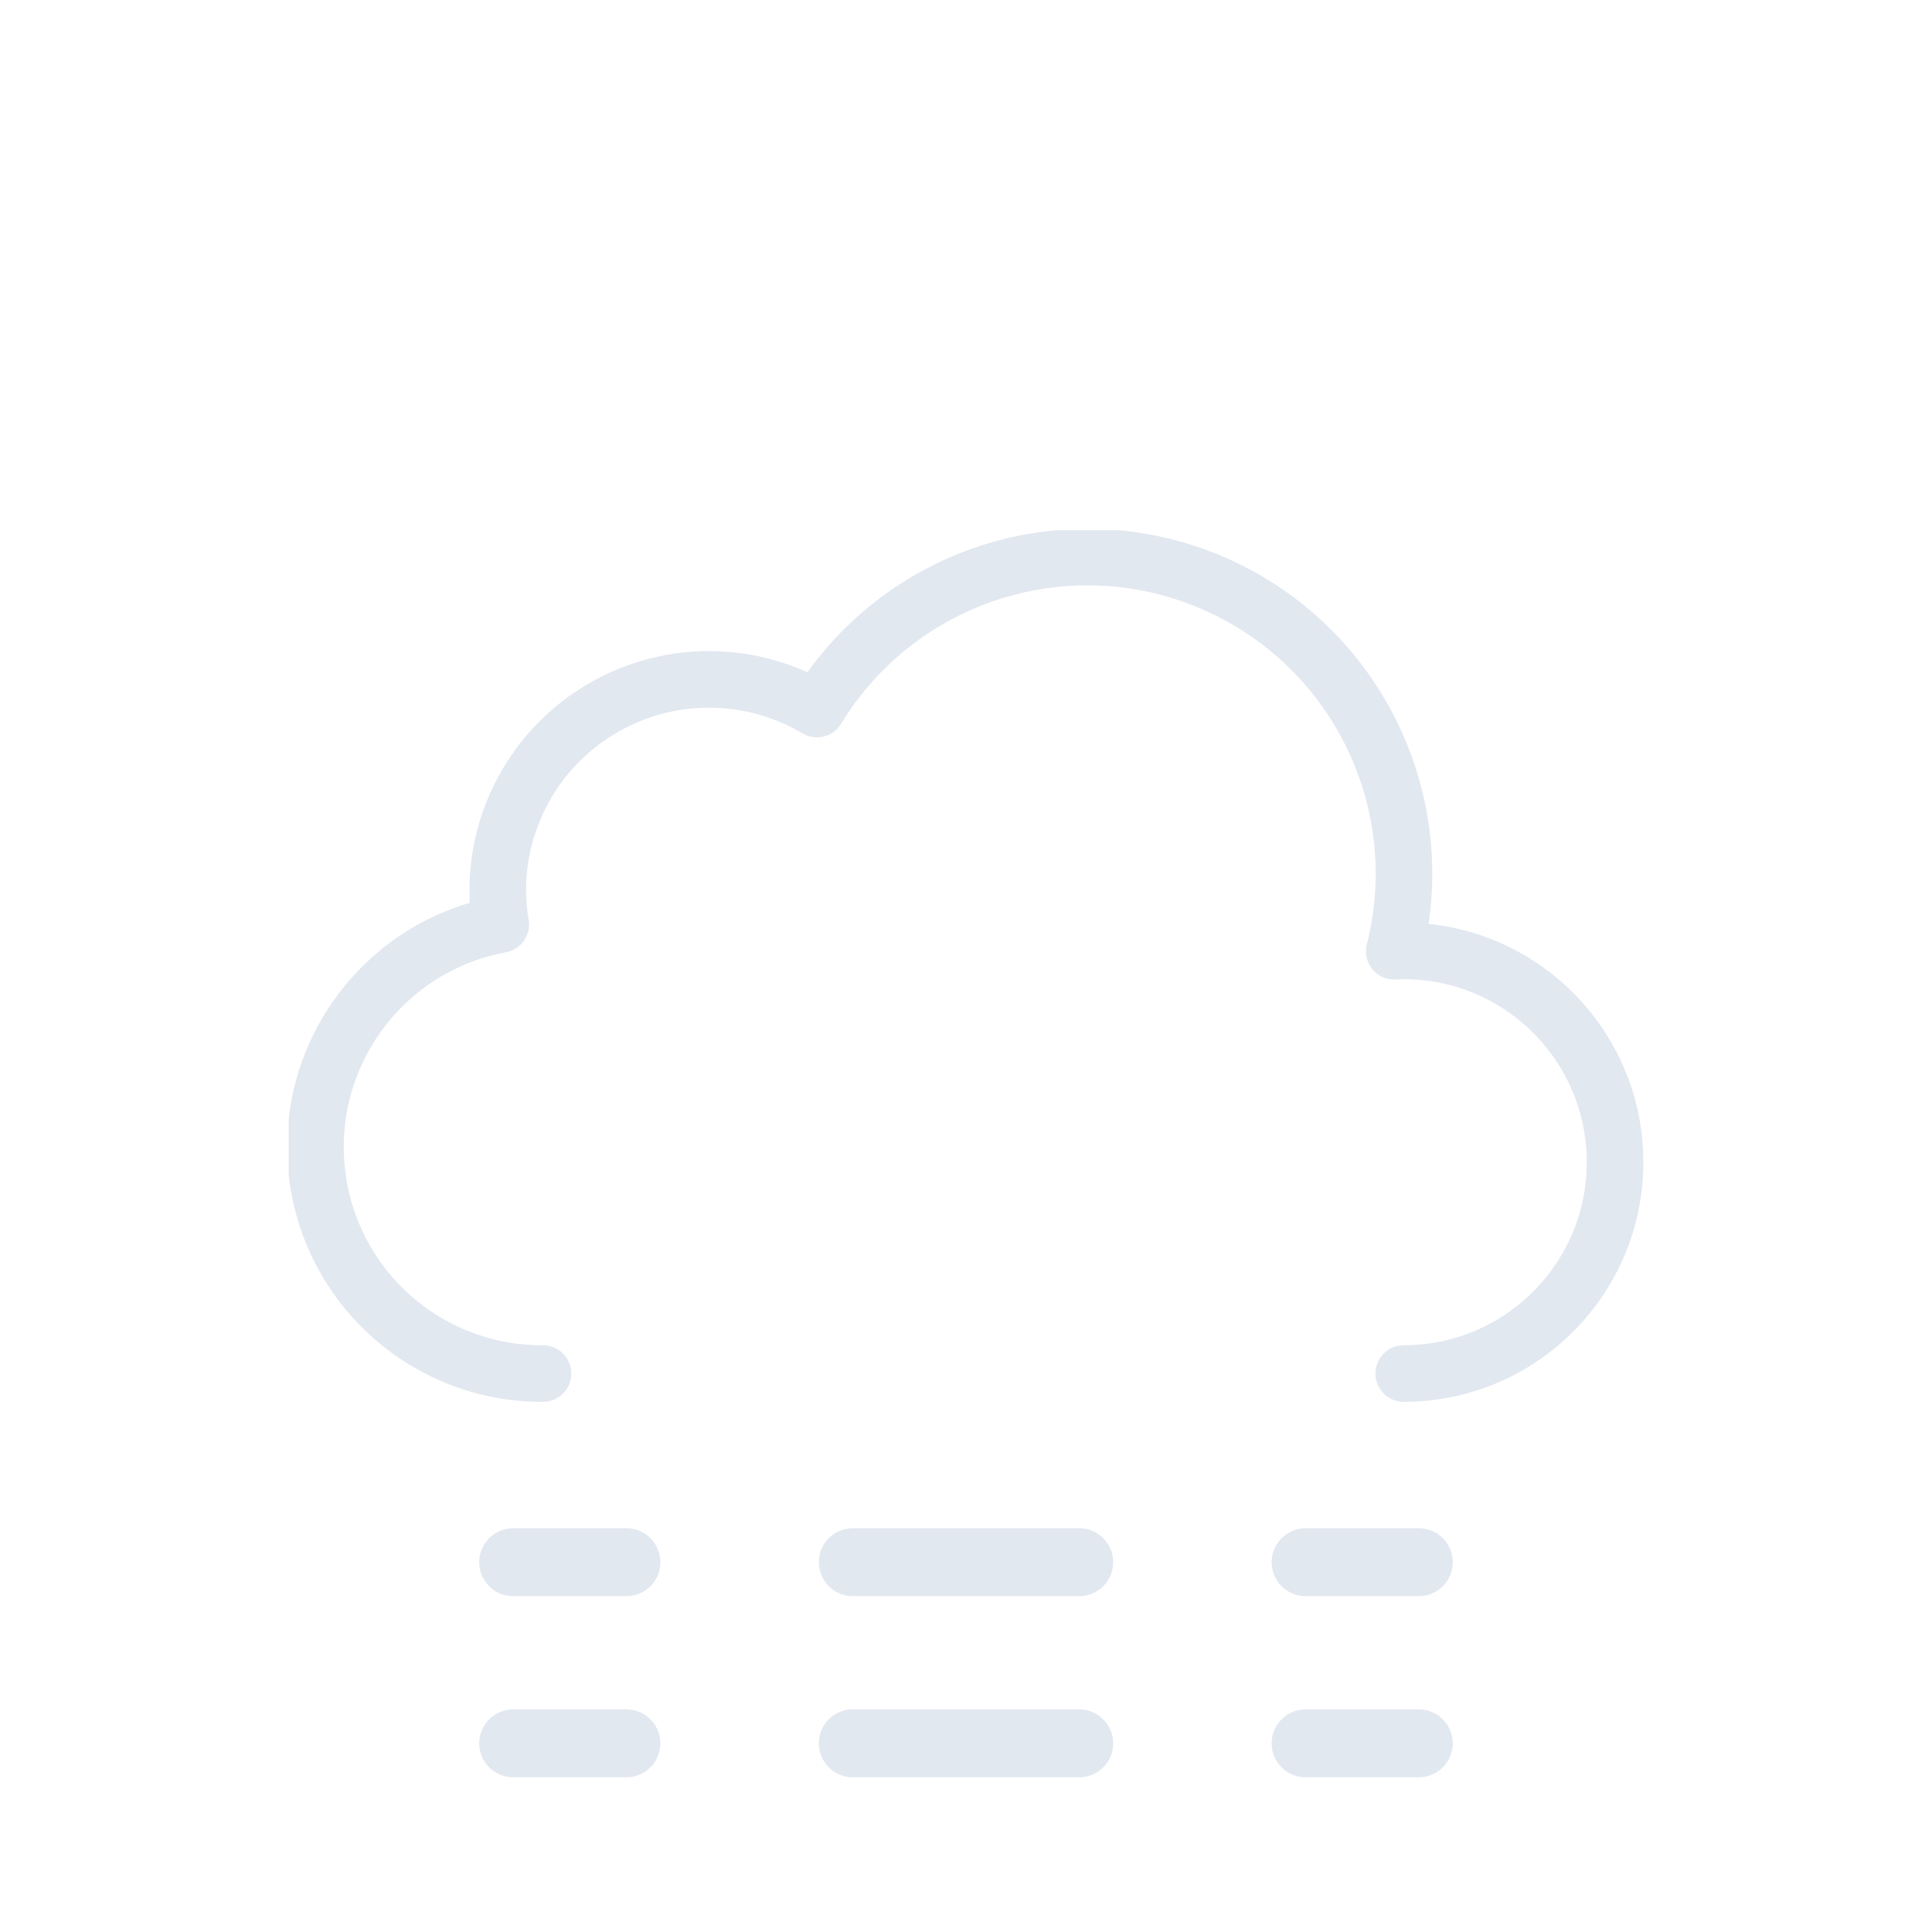
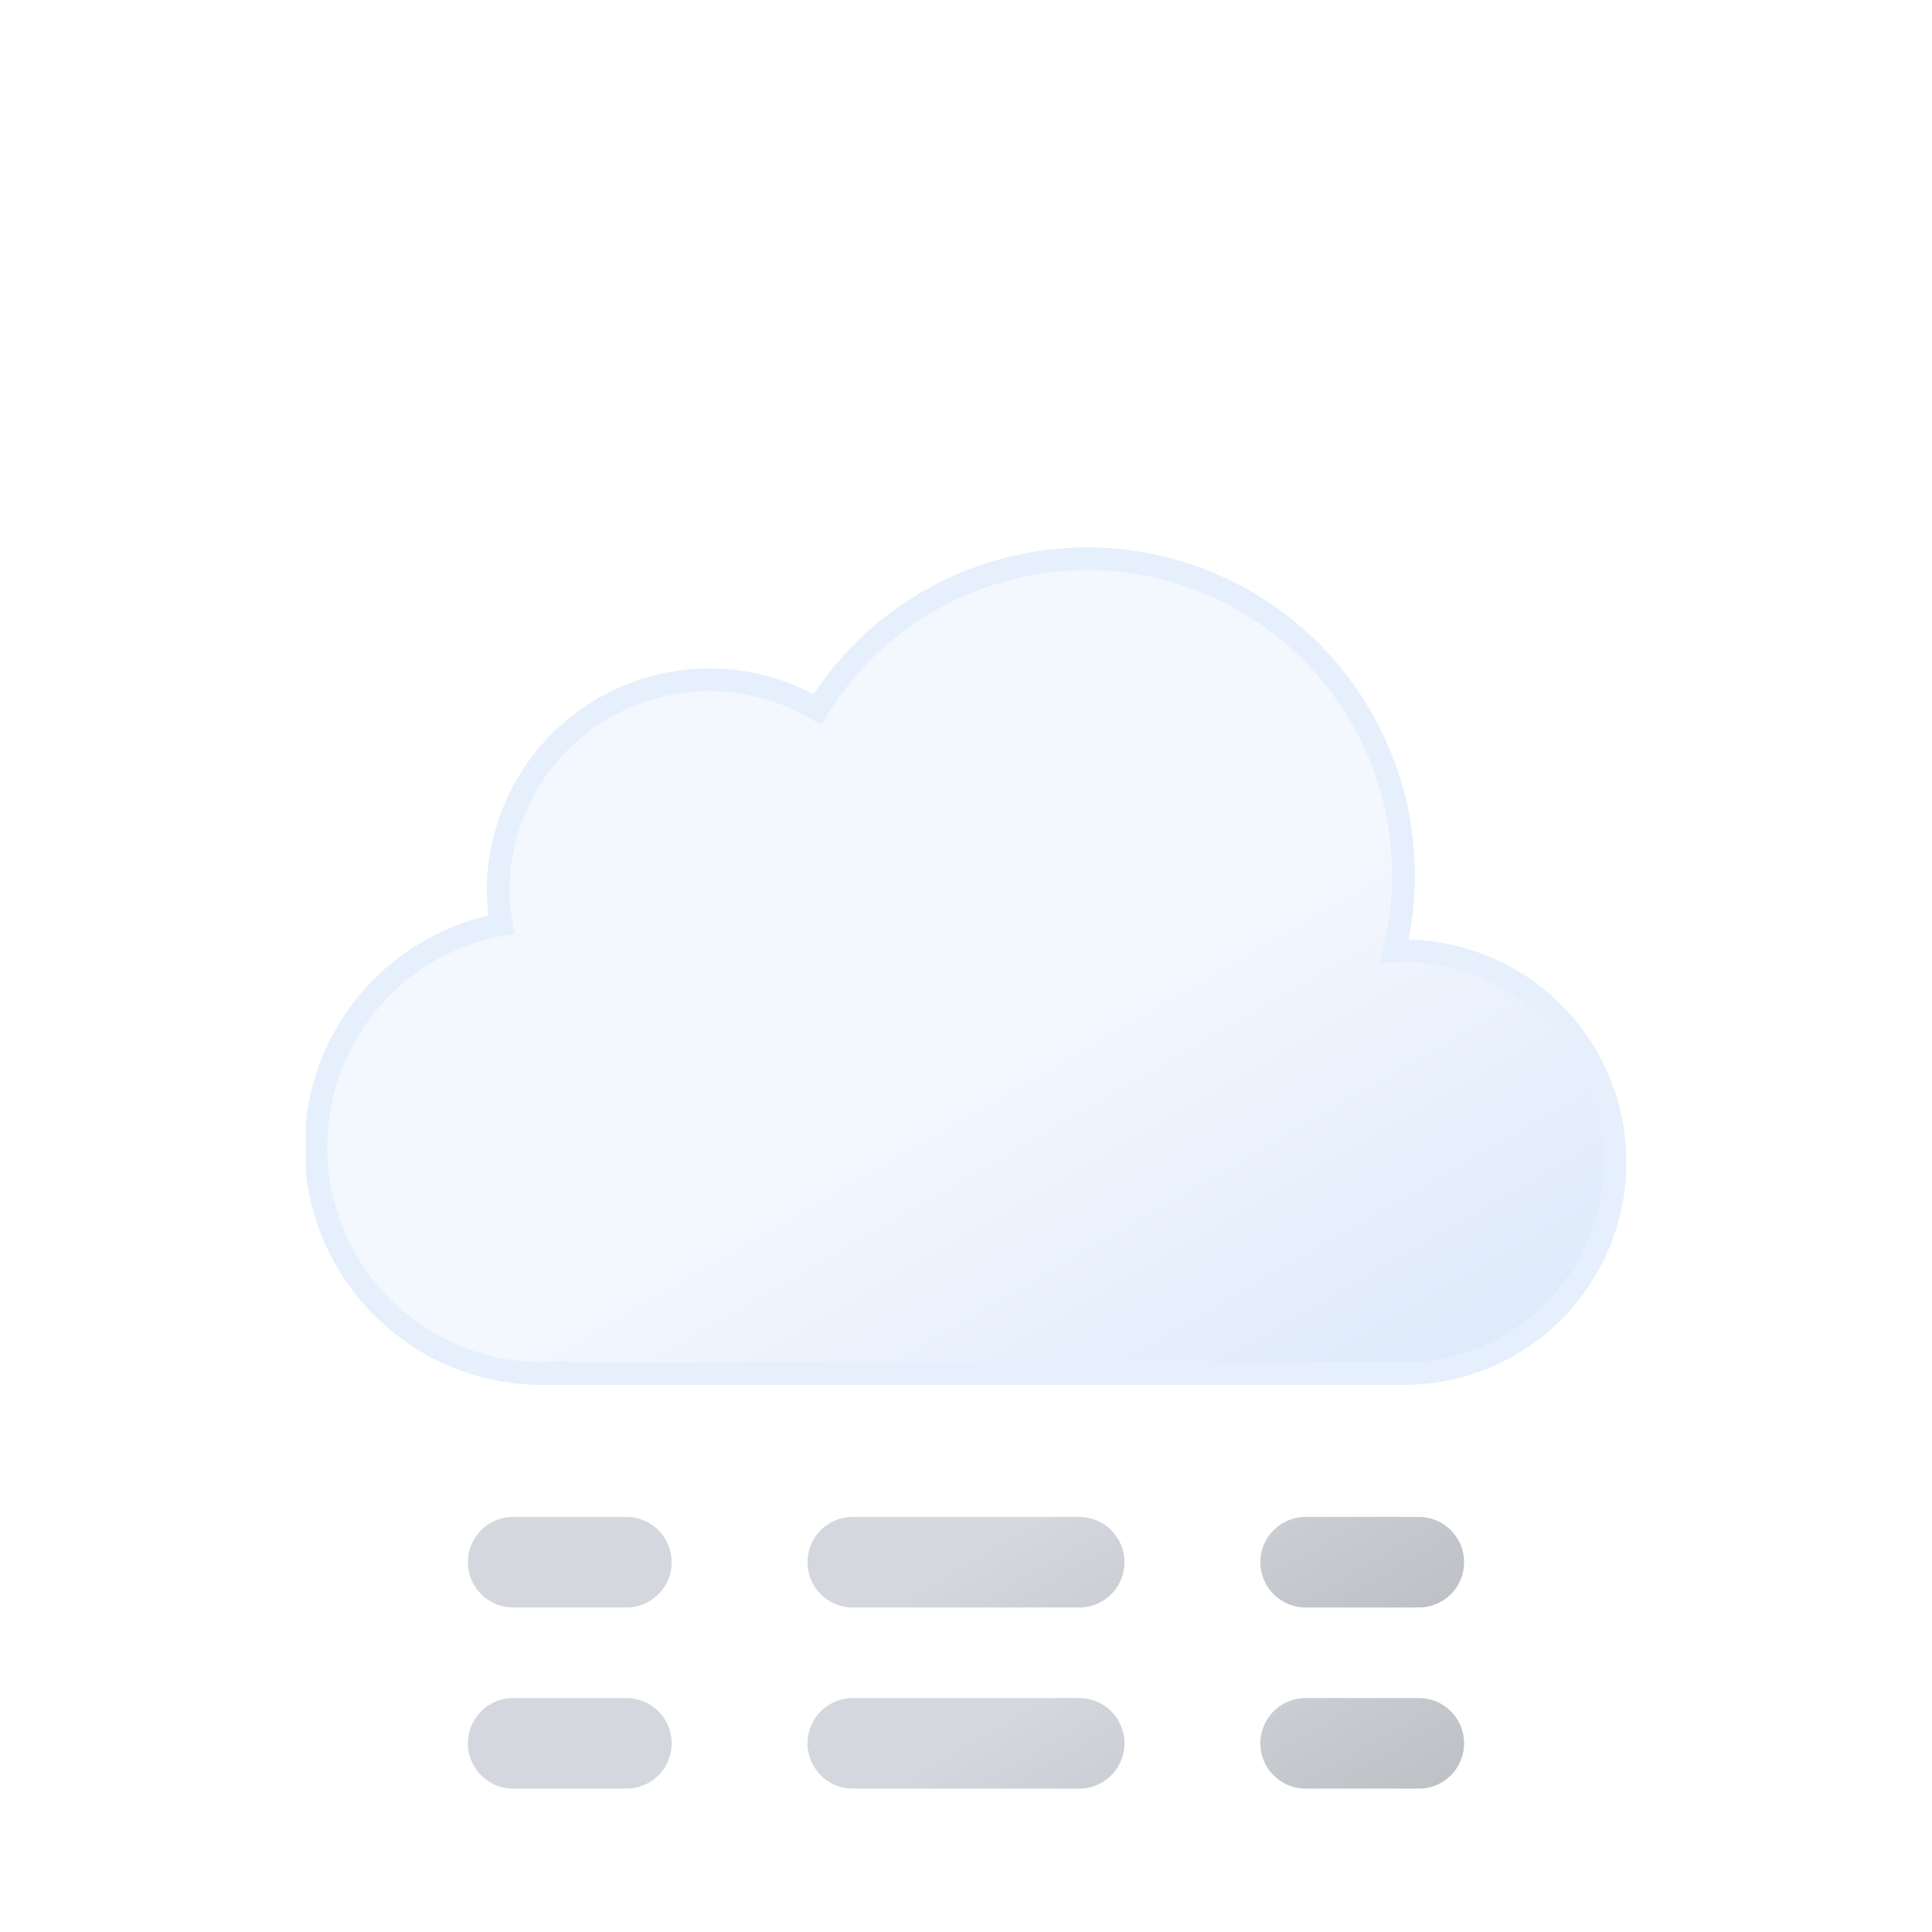
<svg xmlns="http://www.w3.org/2000/svg" xmlns:xlink="http://www.w3.org/1999/xlink" viewBox="0 0 512 512">
  <defs>
-     <symbol id="a" viewBox="0 0 359 231">
-       <path fill="none" stroke="#e2e8f0" stroke-linecap="round" stroke-linejoin="round" stroke-width="15" d="M295.5 223.5a56 56 0 000-112l-2.5.1a83.9 83.9 0 00-153-64.2 56 56 0 00-84.6 48.1 56.6 56.6 0 00.8 9 60 60 0 0011.2 119" />
+     <linearGradient id="a" x1="99.5" x2="232.6" y1="30.7" y2="261.4" gradientUnits="userSpaceOnUse">
+       <stop offset="0" stop-color="#f3f7fe" />
+       <stop offset=".5" stop-color="#f3f7fe" />
+       <stop offset="1" stop-color="#deeafb" />
+     </linearGradient>
+     <linearGradient id="b" x1="17.3" x2="89.3" y1="43.1" y2="167.8" gradientUnits="userSpaceOnUse">
+       <stop offset="0" stop-color="#d4d7dd" />
+       <stop offset=".5" stop-color="#d4d7dd" />
+       <stop offset="1" stop-color="#bec1c6" />
+     </linearGradient>
+     <linearGradient xlink:href="#b" id="c" x1="107.3" x2="179.3" y1="-8.8" y2="115.9" />
+     <linearGradient xlink:href="#b" id="d" x1="174.8" x2="246.8" y1="-47.8" y2="76.9" />
+     <linearGradient xlink:href="#b" id="e" x2="89.3" y1="-4.9" y2="119.8" />
+     <linearGradient xlink:href="#b" id="f" x1="107.3" x2="179.3" y1="-56.9" y2="67.9" />
+     <linearGradient xlink:href="#b" id="g" x1="174.8" x2="246.8" y1="-95.8" y2="28.9" />
+     <symbol id="h" viewBox="0 0 350 222">
+       <path fill="url(#a)" stroke="#e6effc" stroke-miterlimit="10" stroke-width="6" d="m291 107-2.5.1A83.9 83.9 0 00135.6 43 56 56 0 0051 91a56.6 56.6 0 00.8 9A60 60 0 0063 219l4-.2v.2h224a56 56 0 000-112Z" />
    </symbol>
-     <symbol id="b" overflow="visible" viewBox="0 0 258 66">
+     <symbol id="i" overflow="visible" viewBox="0 0 264 72">
      <g>
-         <path fill="none" stroke="#e2e8f0" stroke-linecap="round" stroke-miterlimit="10" stroke-width="18" d="M9 57h30" />
-         <path fill="none" stroke="#e2e8f0" stroke-dasharray="60 60" stroke-linecap="round" stroke-miterlimit="10" stroke-width="18" d="M99 57h90" />
-         <path fill="none" stroke="#e2e8f0" stroke-linecap="round" stroke-miterlimit="10" stroke-width="18" d="M219 57h30" />
+         <path fill="none" stroke="url(#b)" stroke-linecap="round" stroke-miterlimit="10" stroke-width="24" d="M12 60h30" />
+         <path fill="none" stroke="url(#c)" stroke-dasharray="60 60" stroke-linecap="round" stroke-miterlimit="10" stroke-width="24" d="M102 60h90" />
+         <path fill="none" stroke="url(#d)" stroke-linecap="round" stroke-miterlimit="10" stroke-width="24" d="M222 60h30" />
        <animateTransform additive="sum" attributeName="transform" dur="6s" repeatCount="indefinite" type="translate" values="-24 0; 24 0; -24 0" />
      </g>
      <g>
-         <path fill="none" stroke="#e2e8f0" stroke-linecap="round" stroke-miterlimit="10" stroke-width="18" d="M9 9h30" />
-         <path fill="none" stroke="#e2e8f0" stroke-dasharray="60 60" stroke-linecap="round" stroke-miterlimit="10" stroke-width="18" d="M99 9h90" />
-         <path fill="none" stroke="#e2e8f0" stroke-linecap="round" stroke-miterlimit="10" stroke-width="18" d="M219 9h30" />
+         <path fill="none" stroke="url(#e)" stroke-linecap="round" stroke-miterlimit="10" stroke-width="24" d="M12 12h30" />
+         <path fill="none" stroke="url(#f)" stroke-dasharray="60 60" stroke-linecap="round" stroke-miterlimit="10" stroke-width="24" d="M102 12h90" />
+         <path fill="none" stroke="url(#g)" stroke-linecap="round" stroke-miterlimit="10" stroke-width="24" d="M222 12h30" />
        <animateTransform additive="sum" attributeName="transform" dur="6s" repeatCount="indefinite" type="translate" values="24 0; -24 0; 24 0" />
      </g>
    </symbol>
  </defs>
-   <use xlink:href="#a" width="359" height="231" transform="translate(76.5 140.5)" />
-   <use xlink:href="#b" width="258" height="66" transform="translate(127 405)" />
+   <use xlink:href="#h" width="350" height="222" transform="translate(81 145)" />
+   <use xlink:href="#i" width="264" height="72" transform="translate(124 402)" />
</svg>
